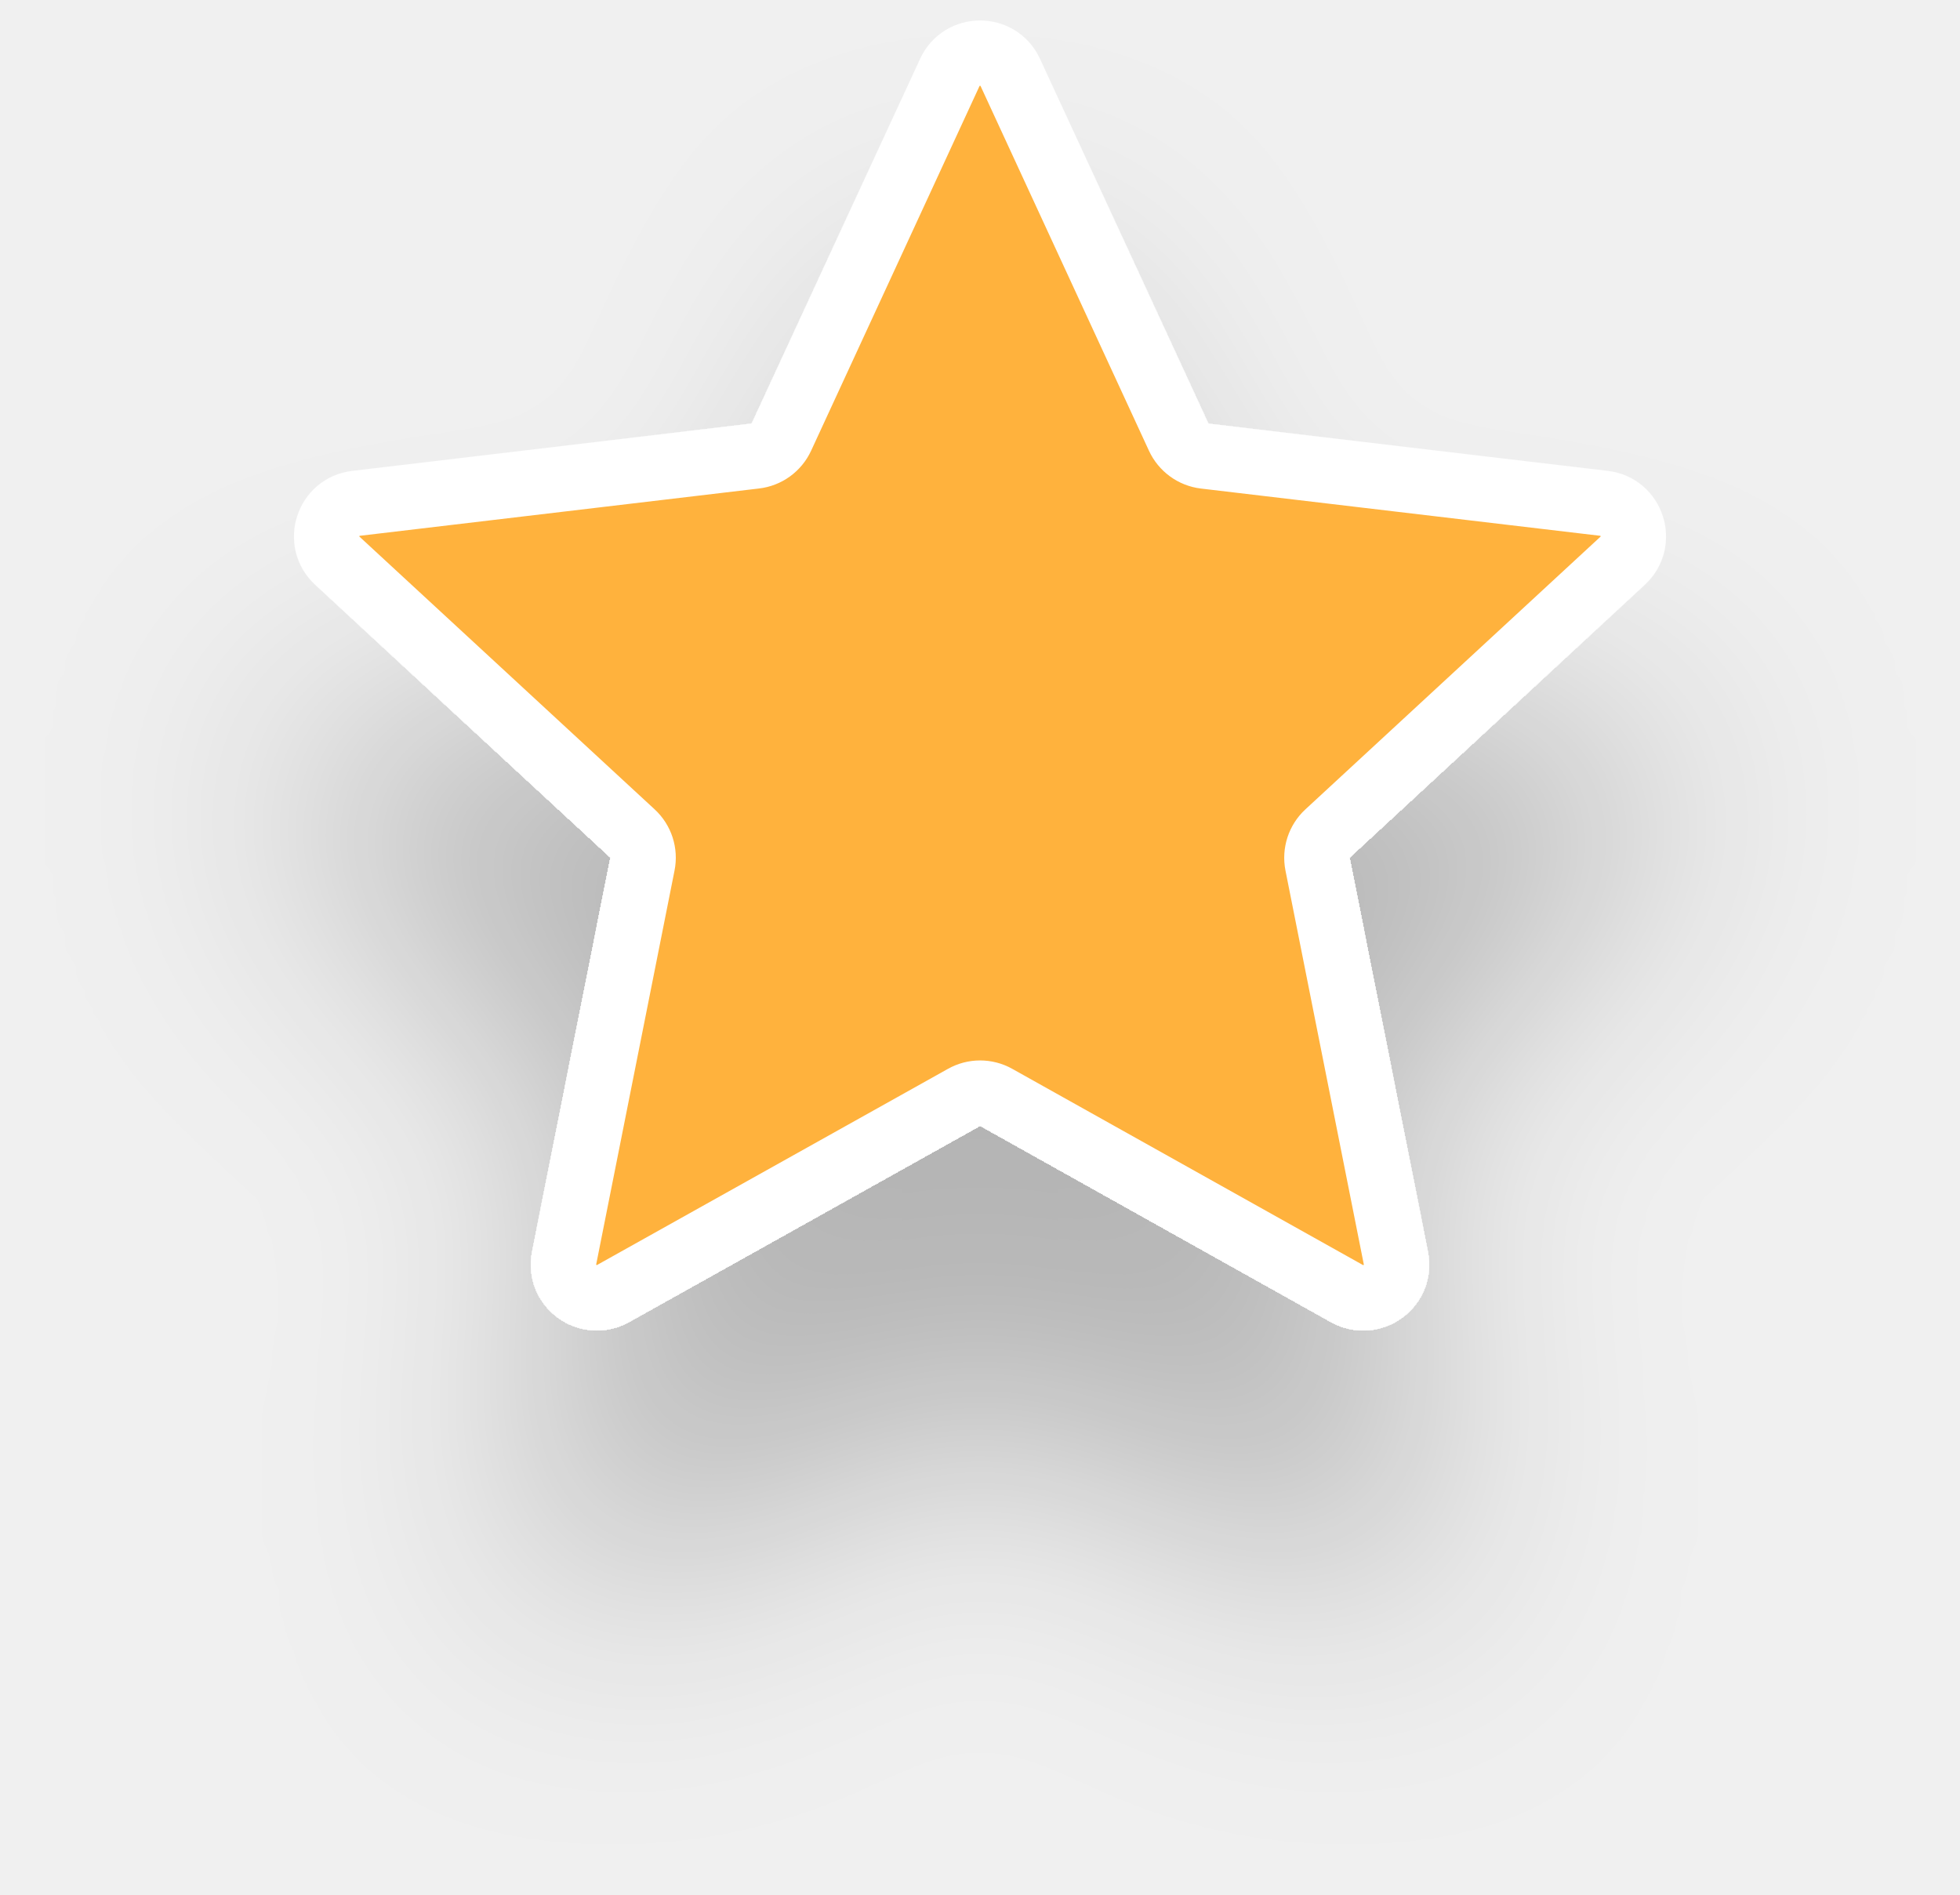
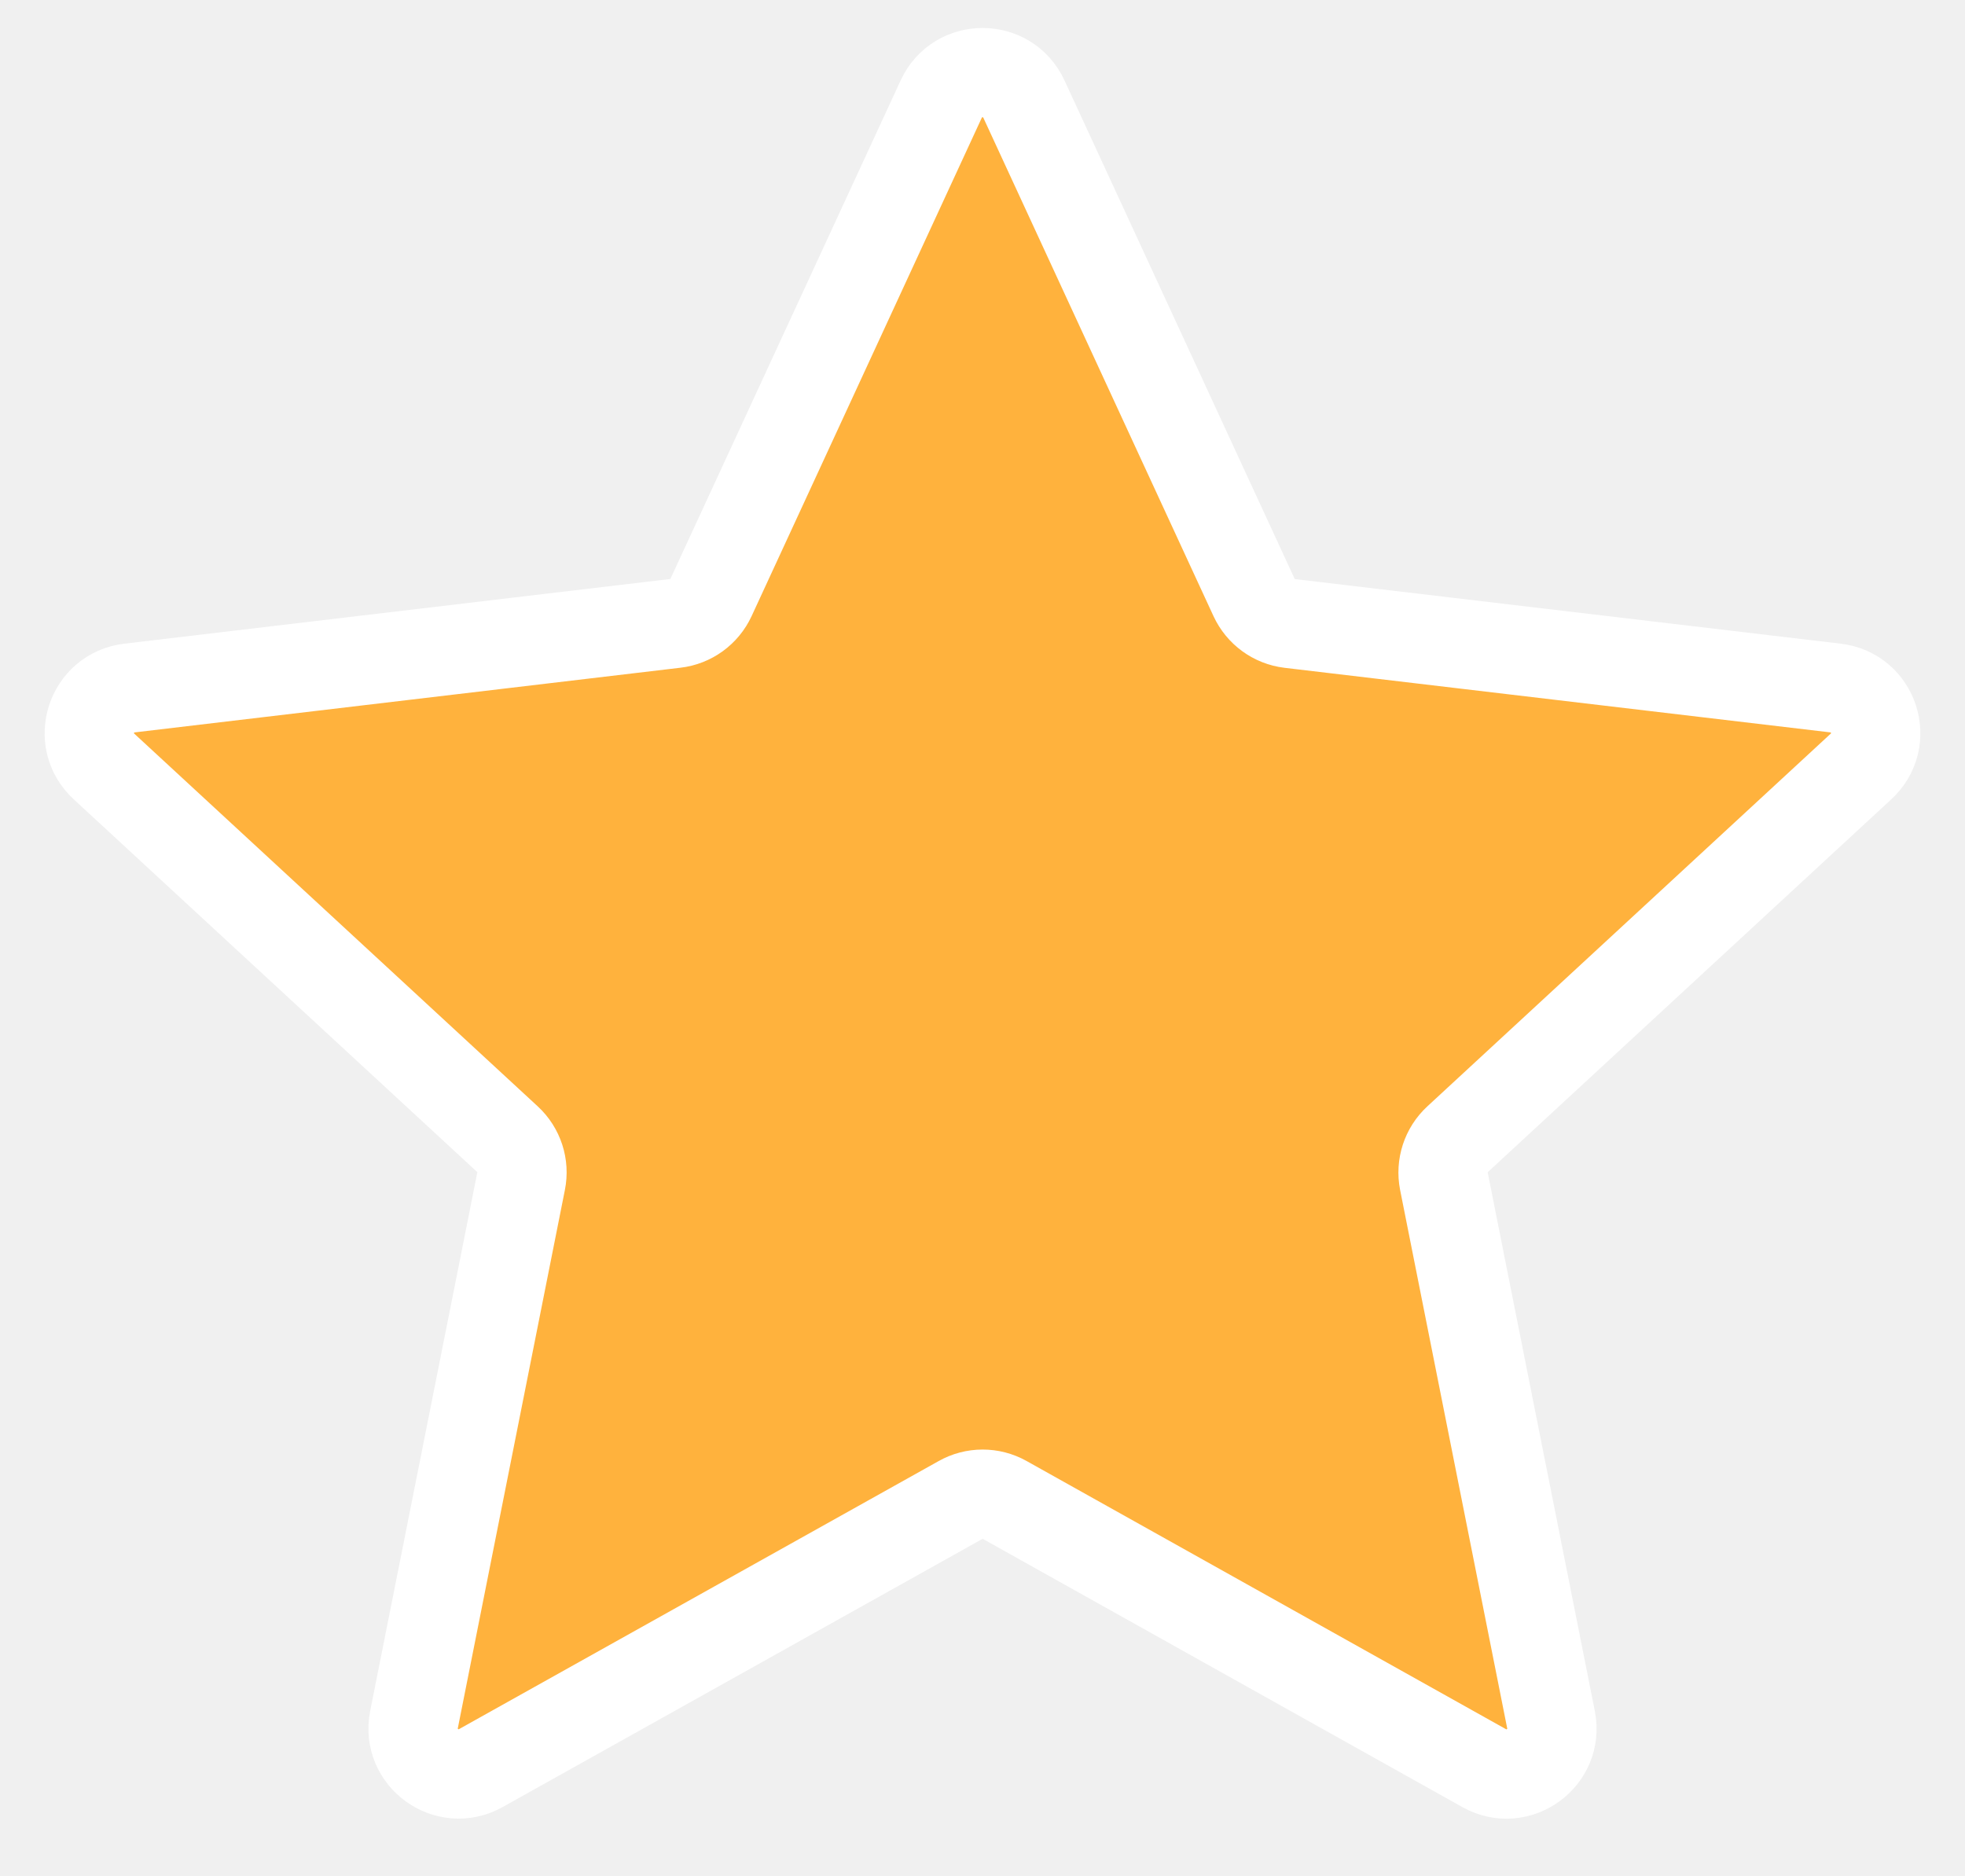
- <svg xmlns="http://www.w3.org/2000/svg" width="30" height="29" viewBox="0 0 30 29" fill="none">
-   <g filter="url(#filter0_d_46_2826)">
-     <path d="M5.164 8.582C4.845 8.288 5.018 7.755 5.45 7.704L11.559 6.98C11.735 6.96 11.887 6.849 11.961 6.689L14.538 1.109C14.72 0.715 15.281 0.715 15.463 1.108L18.04 6.689C18.114 6.849 18.265 6.96 18.441 6.981L24.551 7.704C24.982 7.755 25.155 8.288 24.836 8.582L20.32 12.755C20.19 12.875 20.132 13.054 20.166 13.227L21.365 19.255C21.45 19.68 20.996 20.01 20.617 19.798L15.249 16.795C15.095 16.709 14.907 16.709 14.753 16.796L9.384 19.797C9.005 20.009 8.551 19.68 8.635 19.255L9.834 13.227C9.869 13.054 9.811 12.875 9.681 12.755L5.164 8.582Z" fill="#FFB23D" stroke="white" stroke-linecap="round" stroke-linejoin="round" />
-   </g>
-   <defs>
-     <filter id="filter0_d_46_2826" x="0.499" y="0.313" width="29.001" height="28.052" filterUnits="userSpaceOnUse" color-interpolation-filters="sRGB">
-       <feFlood flood-opacity="0" result="BackgroundImageFix" />
-       <feColorMatrix in="SourceAlpha" type="matrix" values="0 0 0 0 0 0 0 0 0 0 0 0 0 0 0 0 0 0 127 0" result="hardAlpha" />
-       <feOffset dy="4" />
-       <feGaussianBlur stdDeviation="2" />
-       <feComposite in2="hardAlpha" operator="out" />
-       <feColorMatrix type="matrix" values="0 0 0 0 0 0 0 0 0 0 0 0 0 0 0 0 0 0 0.25 0" />
-       <feBlend mode="normal" in2="BackgroundImageFix" result="effect1_dropShadow_46_2826" />
-       <feBlend mode="normal" in="SourceGraphic" in2="effect1_dropShadow_46_2826" result="shape" />
-     </filter>
-   </defs>
+ <svg xmlns="http://www.w3.org/2000/svg" width="22" height="21" viewBox="0 0 22 21" fill="none">
+   <path d="M1.164 8.582C0.845 8.288 1.018 7.755 1.45 7.704L7.559 6.98C7.735 6.96 7.887 6.849 7.961 6.689L10.538 1.109C10.72 0.715 11.281 0.715 11.463 1.108L14.04 6.689C14.114 6.849 14.265 6.96 14.441 6.981L20.551 7.704C20.982 7.755 21.155 8.288 20.836 8.582L16.32 12.755C16.19 12.875 16.132 13.054 16.166 13.227L17.365 19.255C17.45 19.68 16.996 20.01 16.617 19.798L11.249 16.795C11.095 16.709 10.907 16.709 10.753 16.796L5.384 19.797C5.005 20.009 4.551 19.68 4.635 19.255L5.834 13.227C5.869 13.054 5.811 12.875 5.681 12.755L1.164 8.582Z" fill="#FFB23D" stroke="white" stroke-linecap="round" stroke-linejoin="round" />
</svg>
